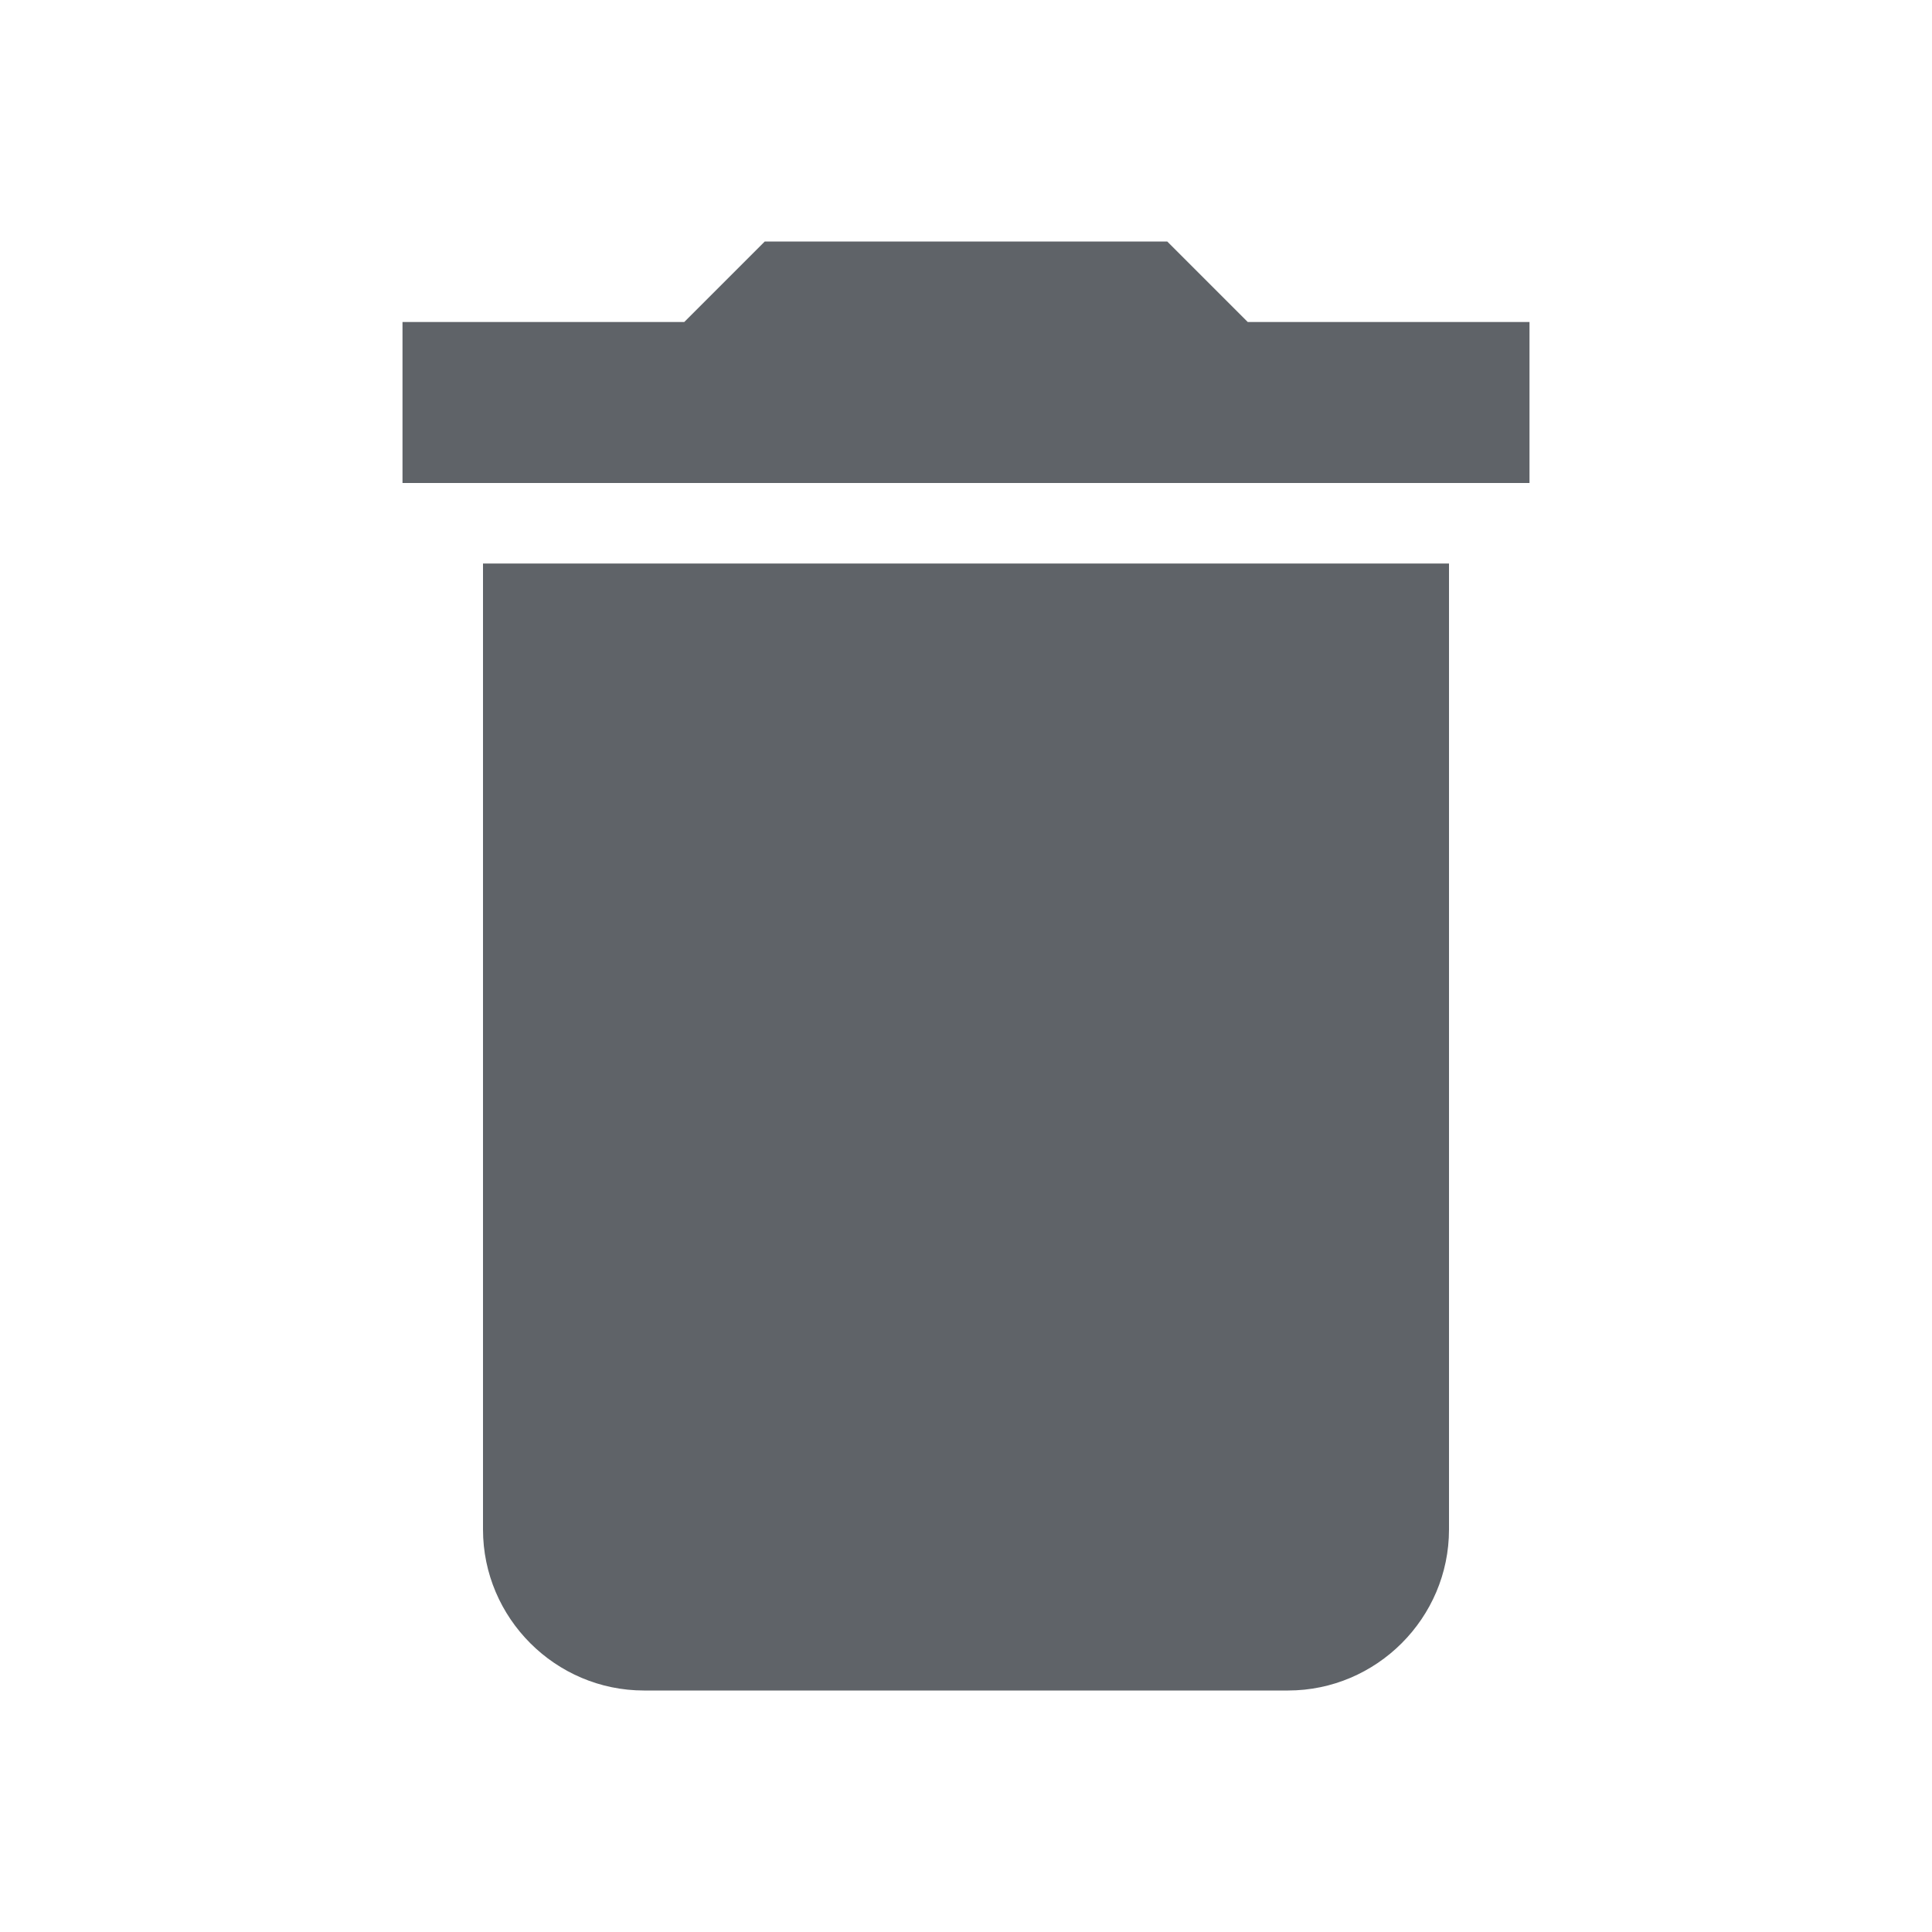
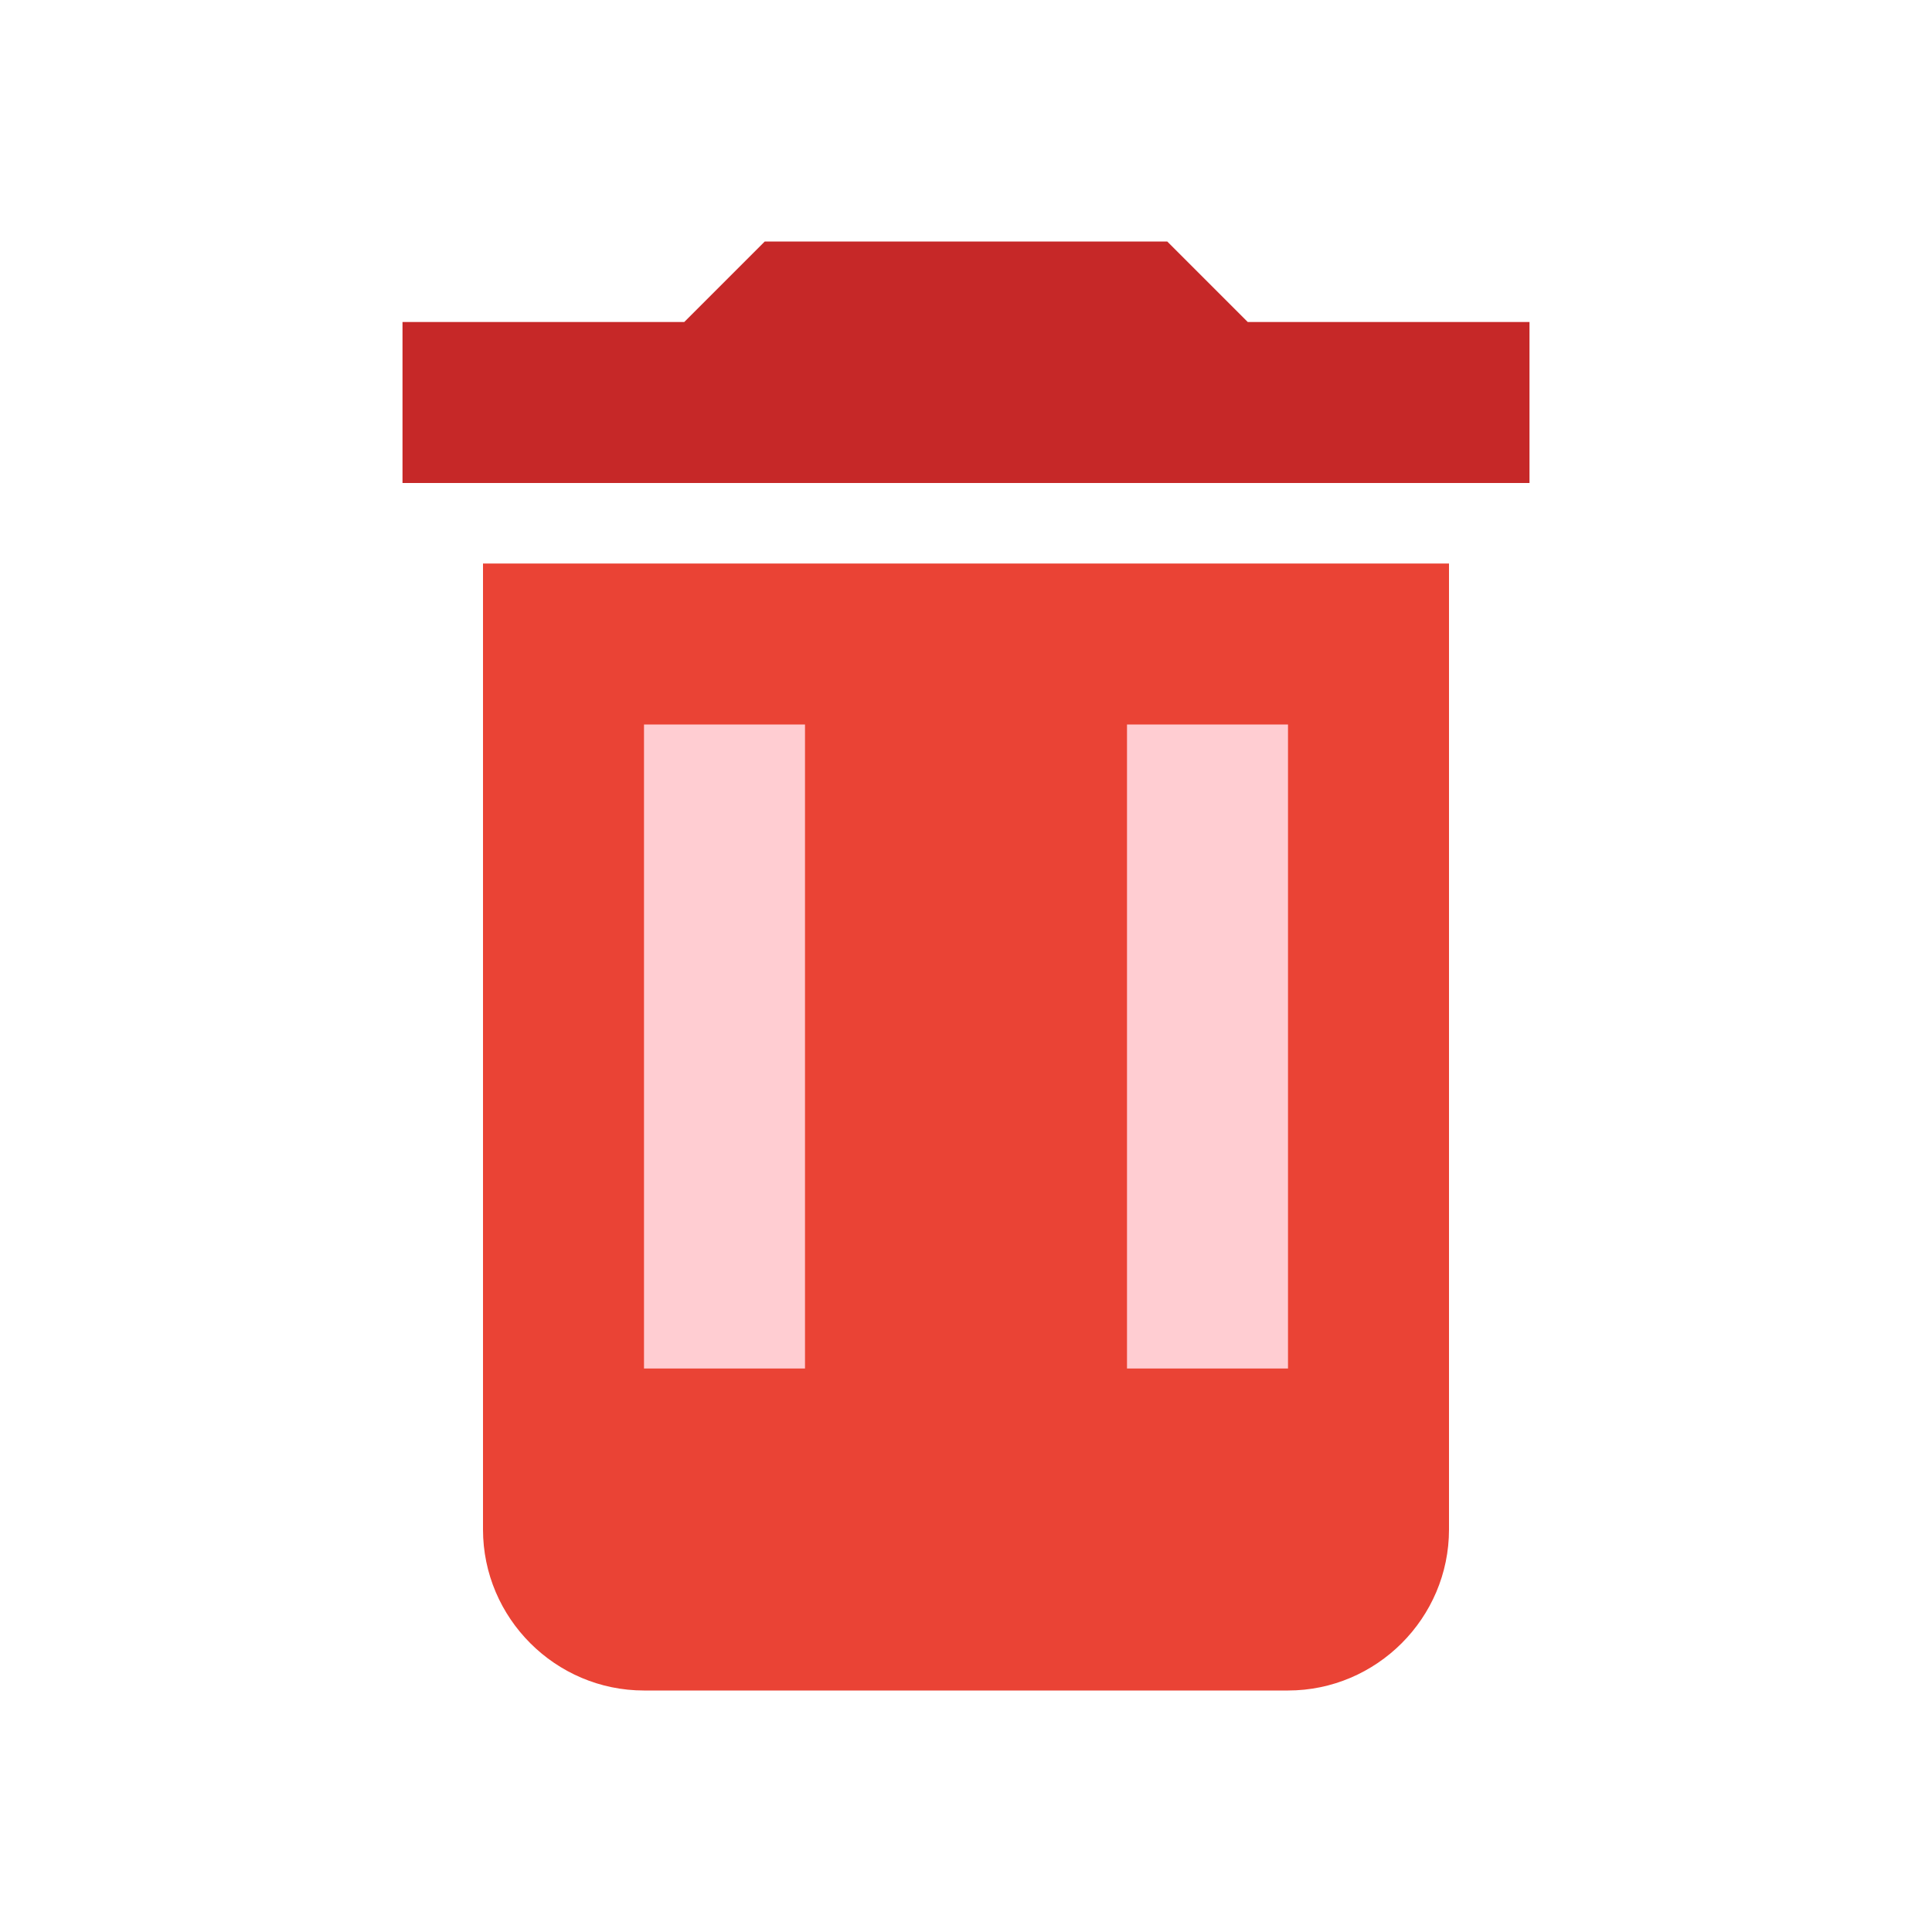
- <svg xmlns="http://www.w3.org/2000/svg" width="24" height="24" viewBox="0 0 24 24" fill="none">
-   <path d="M6 19C6 20.1 6.9 21 8 21H16C17.1 21 18 20.1 18 19V7H6V19ZM19 4H15.5L14.5 3H9.5L8.5 4H5V6H19V4Z" fill="#5f6368" />
+ <svg xmlns="http://www.w3.org/2000/svg" height="24" viewBox="0 0 24 24" width="24">
+   <path d="M0 0h24v24H0V0z" fill="none" />
+   <path d="M15.5 4l-1-1h-5l-1 1H5v2h14V4z" fill="#C62828" />
+   <path d="M6 19c0 1.1.9 2 2 2h8c1.1 0 2-.9 2-2V7H6v12z" fill="#EA4335" />
+   <rect x="8" y="9" width="2" height="8" fill="#FFCDD2" />
+   <rect x="14" y="9" width="2" height="8" fill="#FFCDD2" />
</svg>
